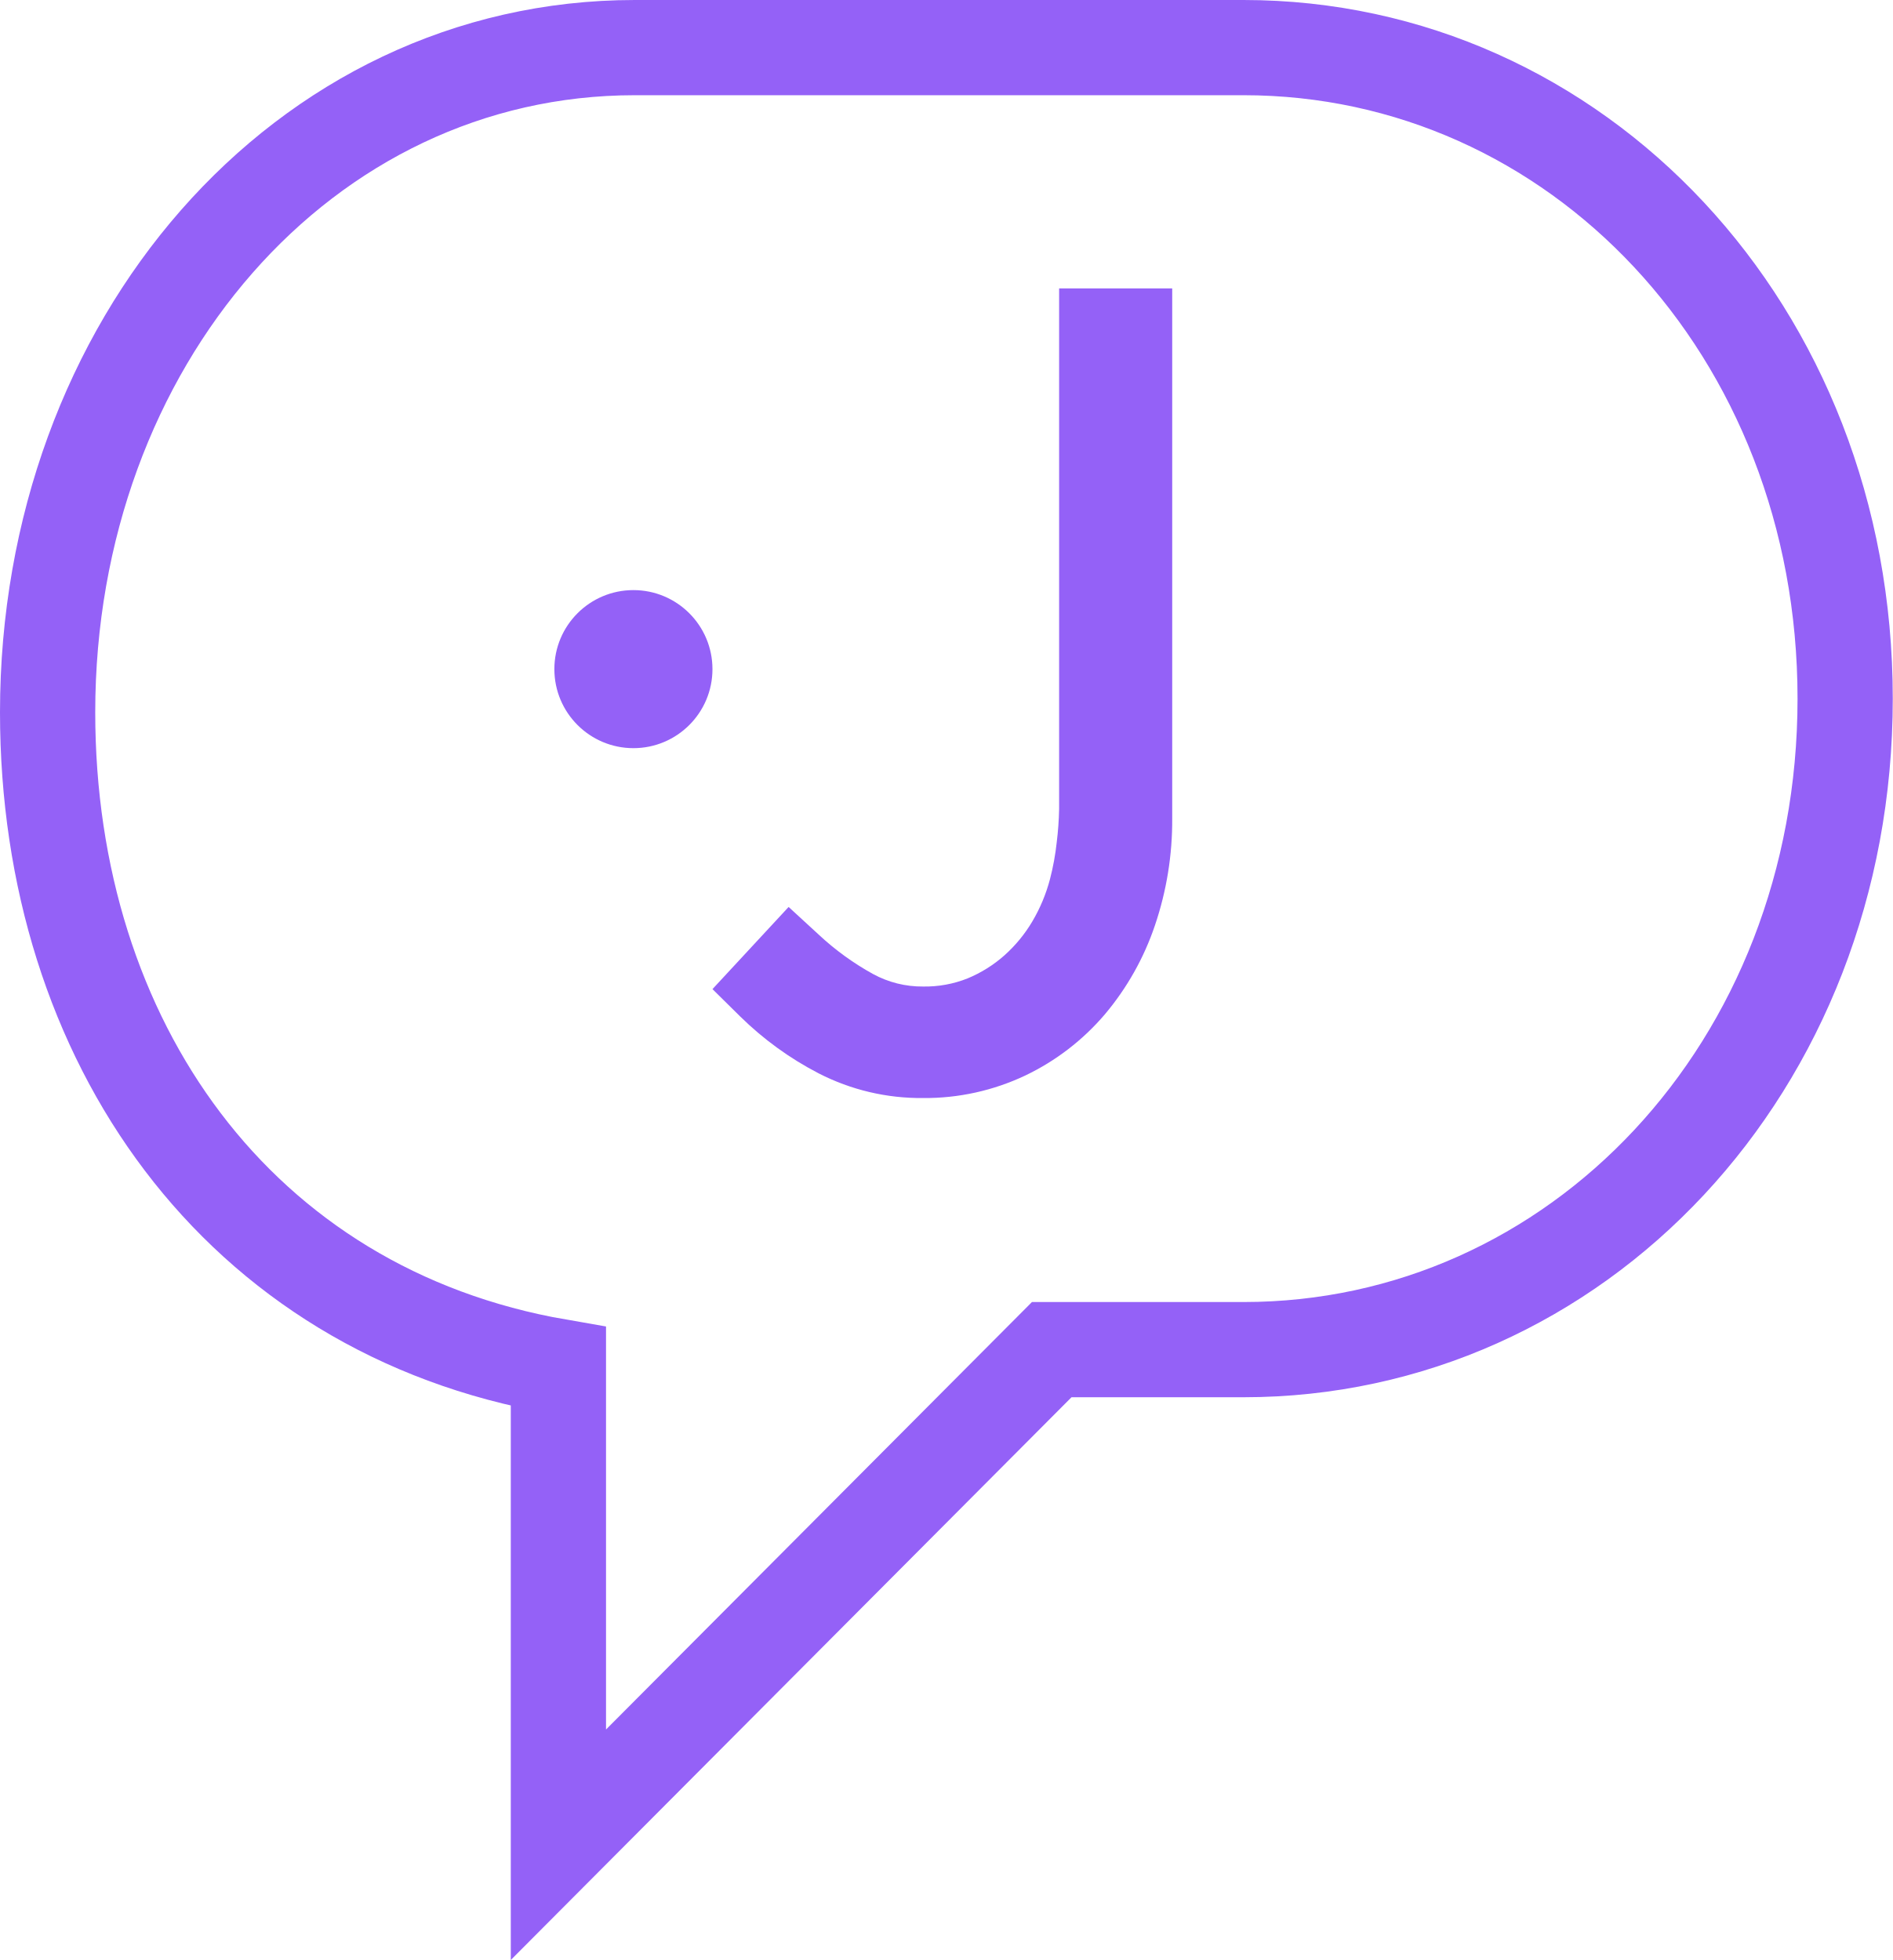
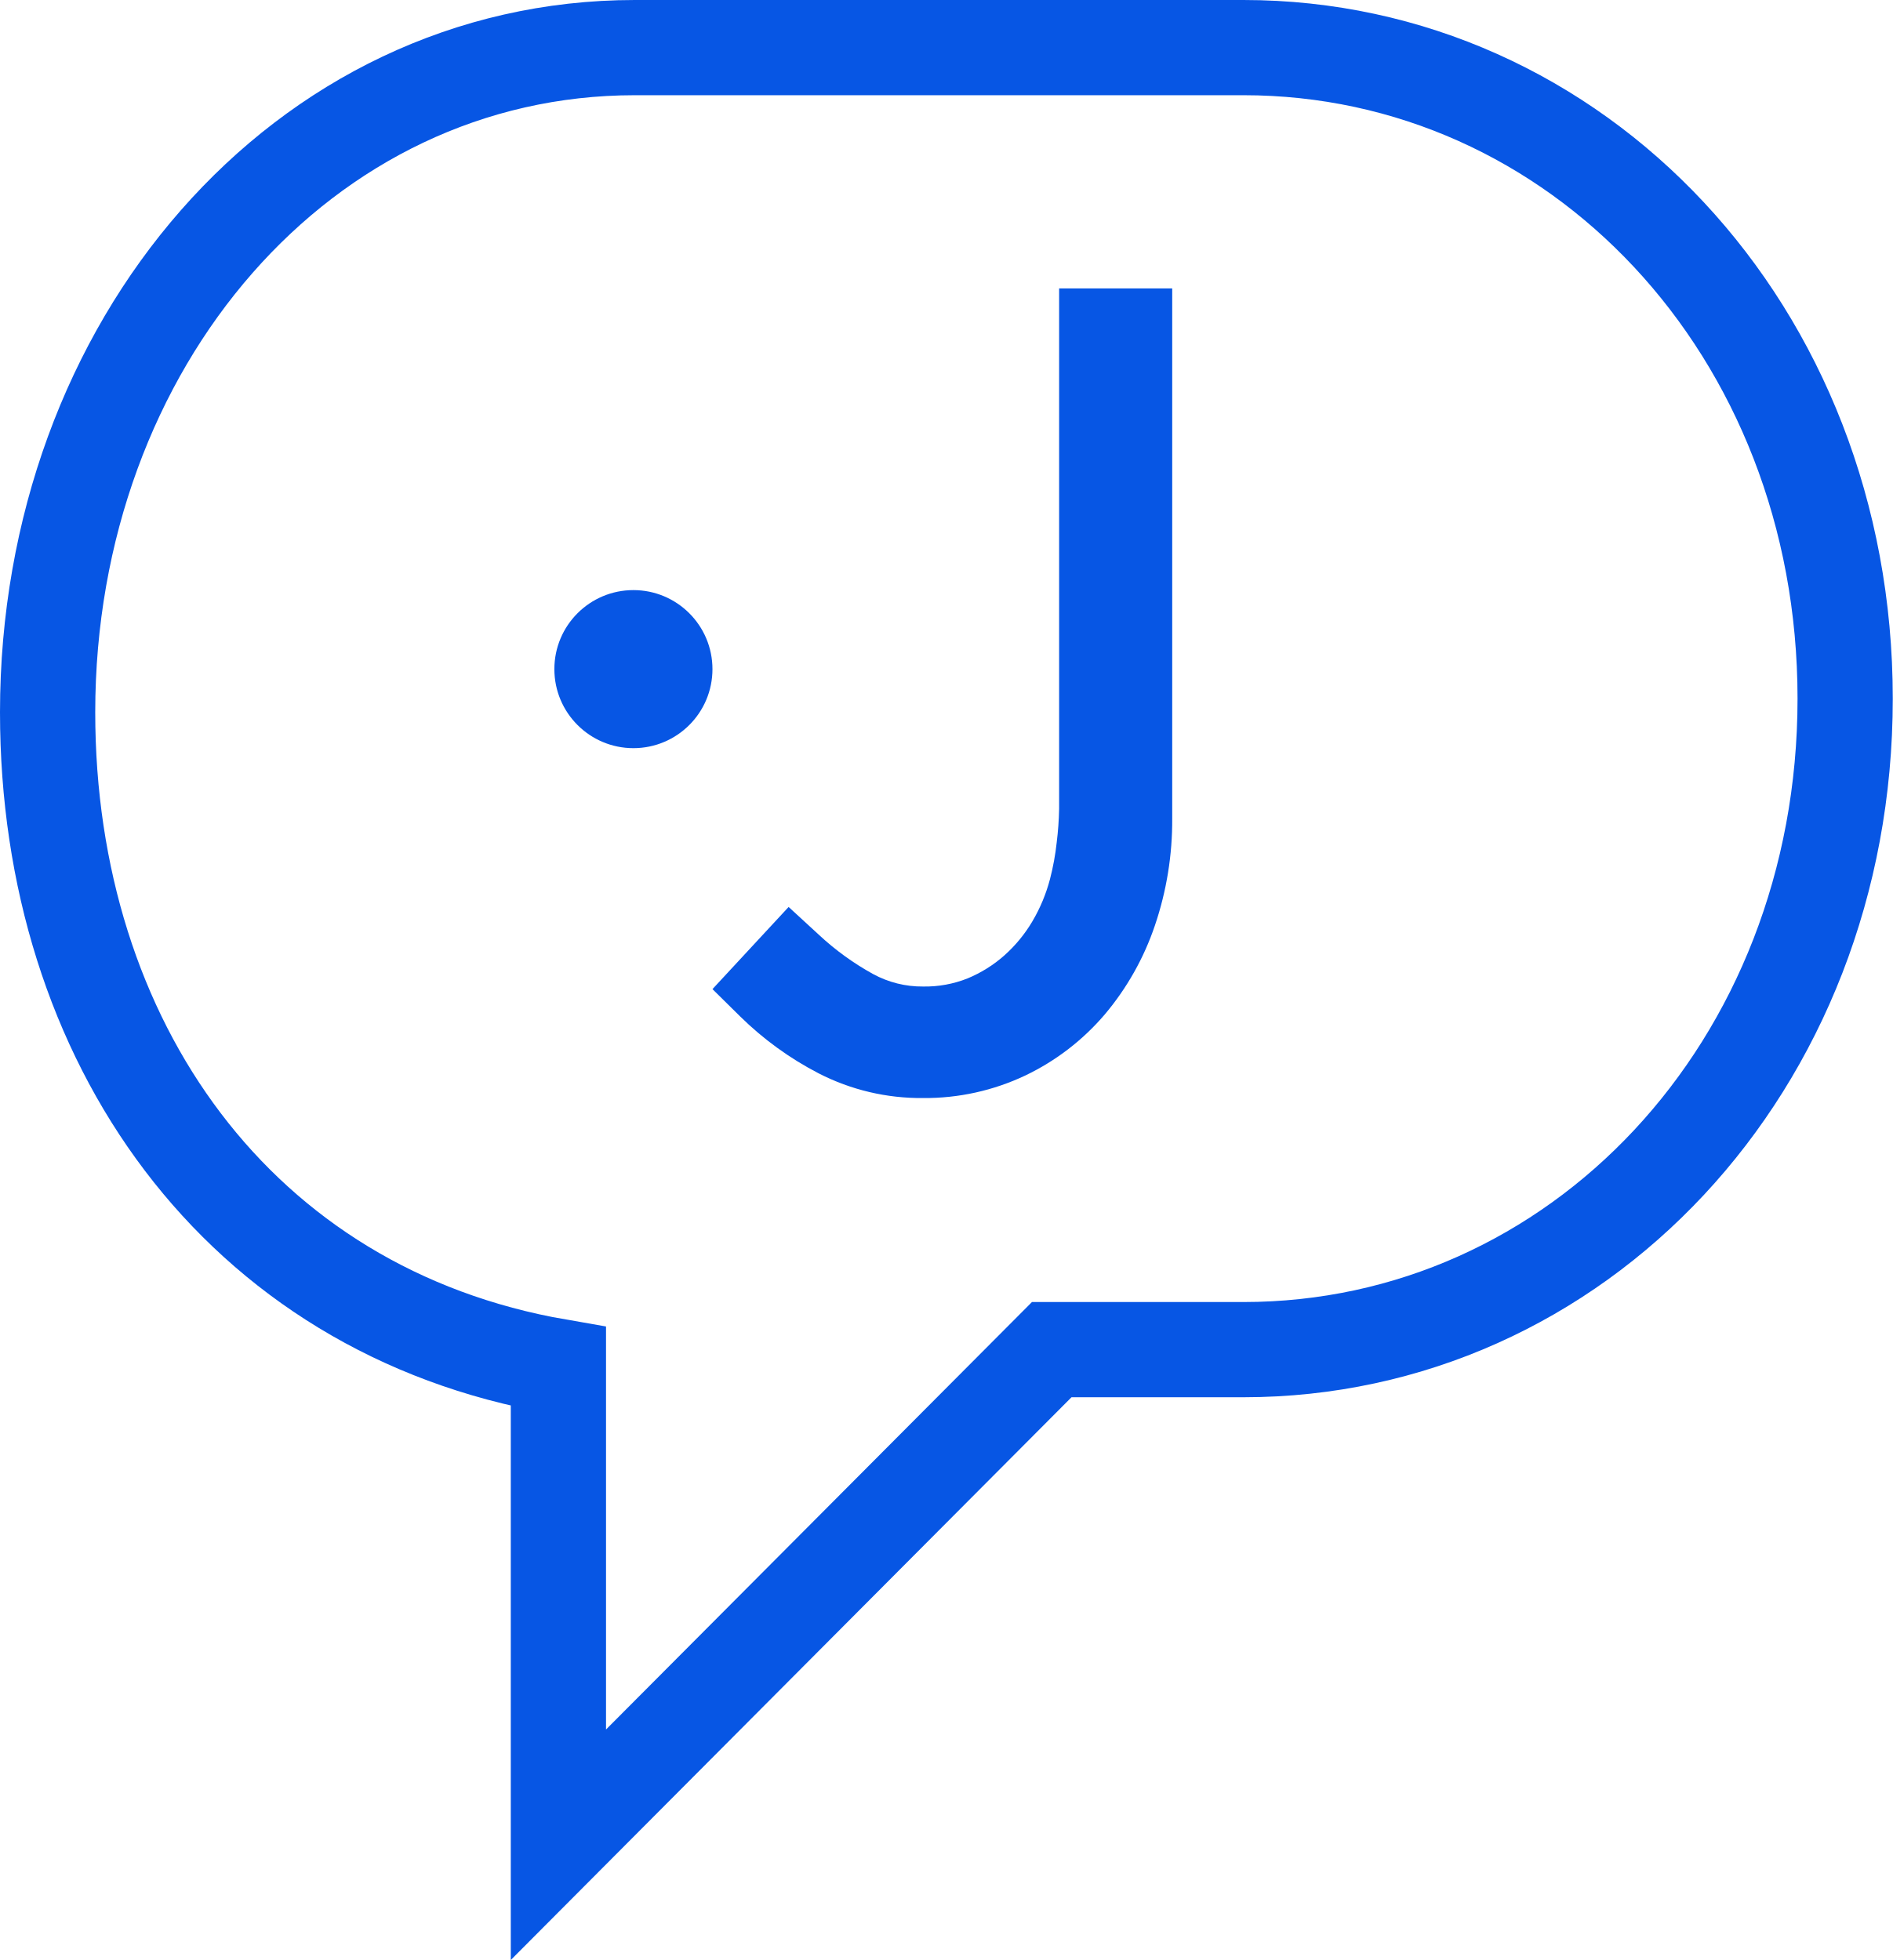
<svg xmlns="http://www.w3.org/2000/svg" width="159" height="164.684" viewBox="0 0 159 164.684">
  <g id="Componente_2_1" data-name="Componente 2 – 1" transform="translate(4 4)">
    <g id="Grupo_39" data-name="Grupo 39" transform="translate(42.568 20.233)">
-       <path id="Caminho_7088" data-name="Caminho 7088" d="M33.482,47.035a26.816,26.816,0,0,1-.2,2.775,21.461,21.461,0,0,1-.567,3.1,13.964,13.964,0,0,1-1.477,3.541A12.018,12.018,0,0,1,28.89,59.31a11.017,11.017,0,0,1-3.1,1.939,9.632,9.632,0,0,1-3.73.681,8.614,8.614,0,0,1-4.206-1.049,22.821,22.821,0,0,1-4.554-3.3l-2.54-2.336L4.363,62.148l2.323,2.293a27.282,27.282,0,0,0,6.6,4.787A18.805,18.805,0,0,0,22.058,71.3a19.678,19.678,0,0,0,8.585-1.894,20.227,20.227,0,0,0,6.681-5.138,23.018,23.018,0,0,0,4.206-7.47,27.43,27.43,0,0,0,1.453-8.989V3.273h-9.5V47.035" transform="translate(8.919 -3.273)" fill="#9461f7" fill-rule="evenodd" />
-       <path id="Caminho_7089" data-name="Caminho 7089" d="M16.553,13.187a6.64,6.64,0,1,1-6.64-6.64,6.641,6.641,0,0,1,6.64,6.64" transform="translate(-3.272 18.802)" fill="#9461f7" fill-rule="evenodd" />
+       <path id="Caminho_7088" data-name="Caminho 7088" d="M33.482,47.035a26.816,26.816,0,0,1-.2,2.775,21.461,21.461,0,0,1-.567,3.1,13.964,13.964,0,0,1-1.477,3.541A12.018,12.018,0,0,1,28.89,59.31a11.017,11.017,0,0,1-3.1,1.939,9.632,9.632,0,0,1-3.73.681,8.614,8.614,0,0,1-4.206-1.049,22.821,22.821,0,0,1-4.554-3.3l-2.54-2.336L4.363,62.148l2.323,2.293a27.282,27.282,0,0,0,6.6,4.787A18.805,18.805,0,0,0,22.058,71.3a19.678,19.678,0,0,0,8.585-1.894,20.227,20.227,0,0,0,6.681-5.138,23.018,23.018,0,0,0,4.206-7.47,27.43,27.43,0,0,0,1.453-8.989V3.273h-9.5V47.035" transform="translate(8.919 -3.273)" fill="#0756e4" fill-rule="evenodd" />
+       <path id="Caminho_7089" data-name="Caminho 7089" d="M16.553,13.187a6.64,6.64,0,1,1-6.64-6.64,6.641,6.641,0,0,1,6.64,6.64" transform="translate(-3.272 18.802)" fill="#0756e4" fill-rule="evenodd" />
    </g>
-     <path id="Caminho_7090" data-name="Caminho 7090" d="M2551.659,244.821c-26.928-4.664-42.908-27.344-42.908-54.968,0-31,21.434-55.853,49.326-55.853h51.13c27.936,0,50.544,23.7,50.544,54.7s-22.608,54.7-50.544,54.7H2593.1L2551.659,285V244.821Z" transform="translate(-2508.751 -134)" fill="none" stroke="#9461f7" stroke-width="8" fill-rule="evenodd" />
+     <path id="Caminho_7090" data-name="Caminho 7090" d="M2551.659,244.821c-26.928-4.664-42.908-27.344-42.908-54.968,0-31,21.434-55.853,49.326-55.853h51.13c27.936,0,50.544,23.7,50.544,54.7s-22.608,54.7-50.544,54.7H2593.1L2551.659,285V244.821Z" transform="translate(-2508.751 -134)" fill="none" stroke="#0756e4" stroke-width="8" fill-rule="evenodd" />
  </g>
</svg>
